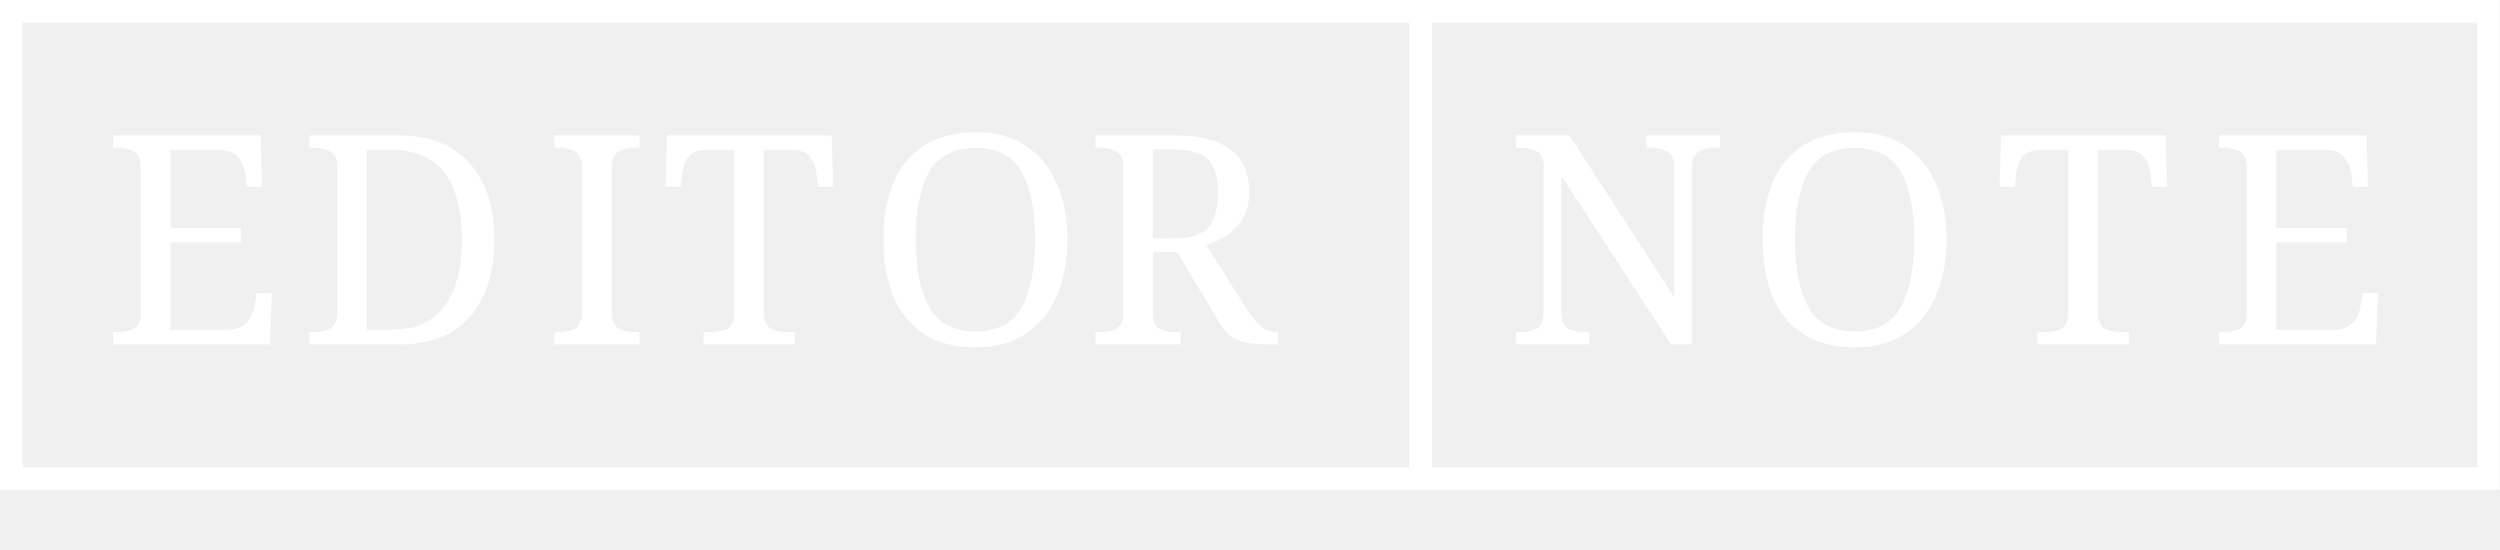
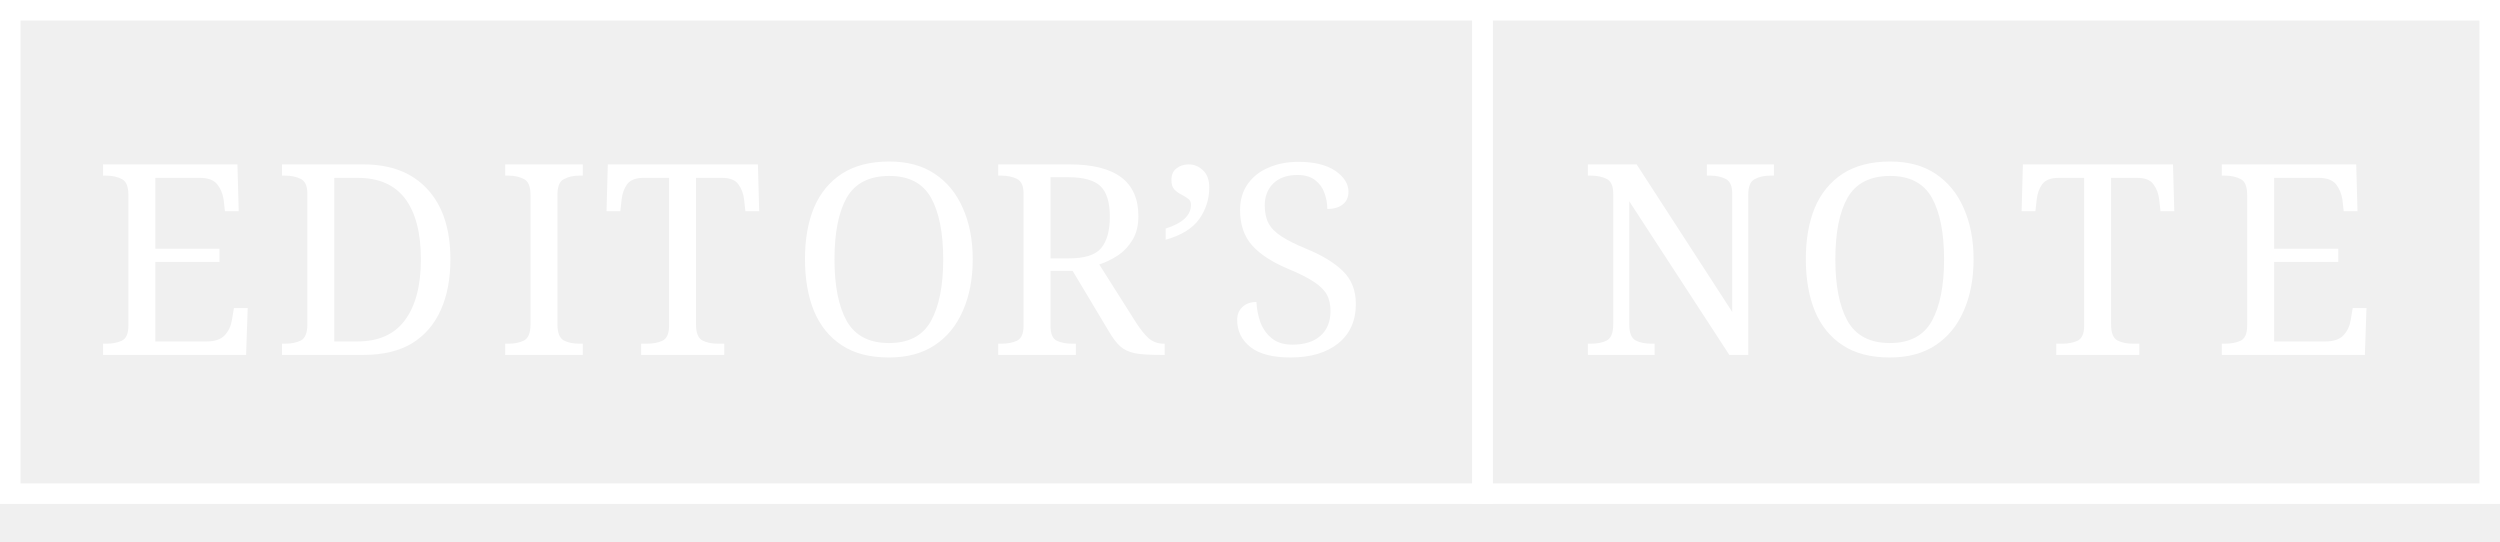
- <svg xmlns="http://www.w3.org/2000/svg" viewBox="0 0 110.98 24.39">
+ <svg xmlns="http://www.w3.org/2000/svg" viewBox="0 0 121.79 26.39">
  <defs>
-     <style>.cls-1{font-size:13px;fill:#fff;font-family:"Adobe Caslon Pro", serif;font-weight:500;}.cls-2{letter-spacing:-0.02em;}.cls-3{letter-spacing:0.01em;}.cls-4{letter-spacing:-0.01em;}.cls-5{fill:none;stroke:#fff;stroke-miterlimit:10;}</style>
+     <style>.cls-1{font-size:13px;fill:#fff;font-family:"Adobe Caslon Pro", serif;font-weight:500;}.cls-2{letter-spacing:-0.02em;}.cls-3{letter-spacing:0.01em;}.cls-4{letter-spacing:0em;}.cls-5{fill:none;stroke:#fff;stroke-miterlimit:10;}</style>
  </defs>
  <g id="Layer_2" data-name="Layer 2">
    <g id="index">
-       <text class="cls-1" transform="translate(4.52 15.29)">
+       <text class="cls-1" transform="translate(4.52 17.29)">
        <tspan class="cls-2">E</tspan>
        <tspan x="8.72" y="0">D</tspan>
        <tspan class="cls-3" x="19.59" y="0">I</tspan>
        <tspan class="cls-2" x="24.76" y="0">T</tspan>
-         <tspan x="33.96" y="0" xml:space="preserve">OR   N</tspan>
-         <tspan class="cls-4" x="72.99" y="0">O</tspan>
-         <tspan class="cls-3" x="83.98" y="0">T</tspan>
-         <tspan x="93.49" y="0">E</tspan>
+         <tspan x="33.96" y="0" xml:space="preserve">OR’S   N</tspan>
+         <tspan class="cls-4" x="82.72" y="0">O</tspan>
+         <tspan class="cls-3" x="93.7" y="0">T</tspan>
+         <tspan x="103.22" y="0">E</tspan>
      </text>
-       <rect class="cls-5" x="0.5" y="0.5" width="62.56" height="20.74" />
-       <rect class="cls-5" x="63.06" y="0.5" width="47.41" height="20.74" />
+       <rect class="cls-5" x="0.5" y="0.5" width="71.72" height="23.55" />
+       <rect class="cls-5" x="72.22" y="0.5" width="49.07" height="23.55" />
    </g>
  </g>
</svg>
